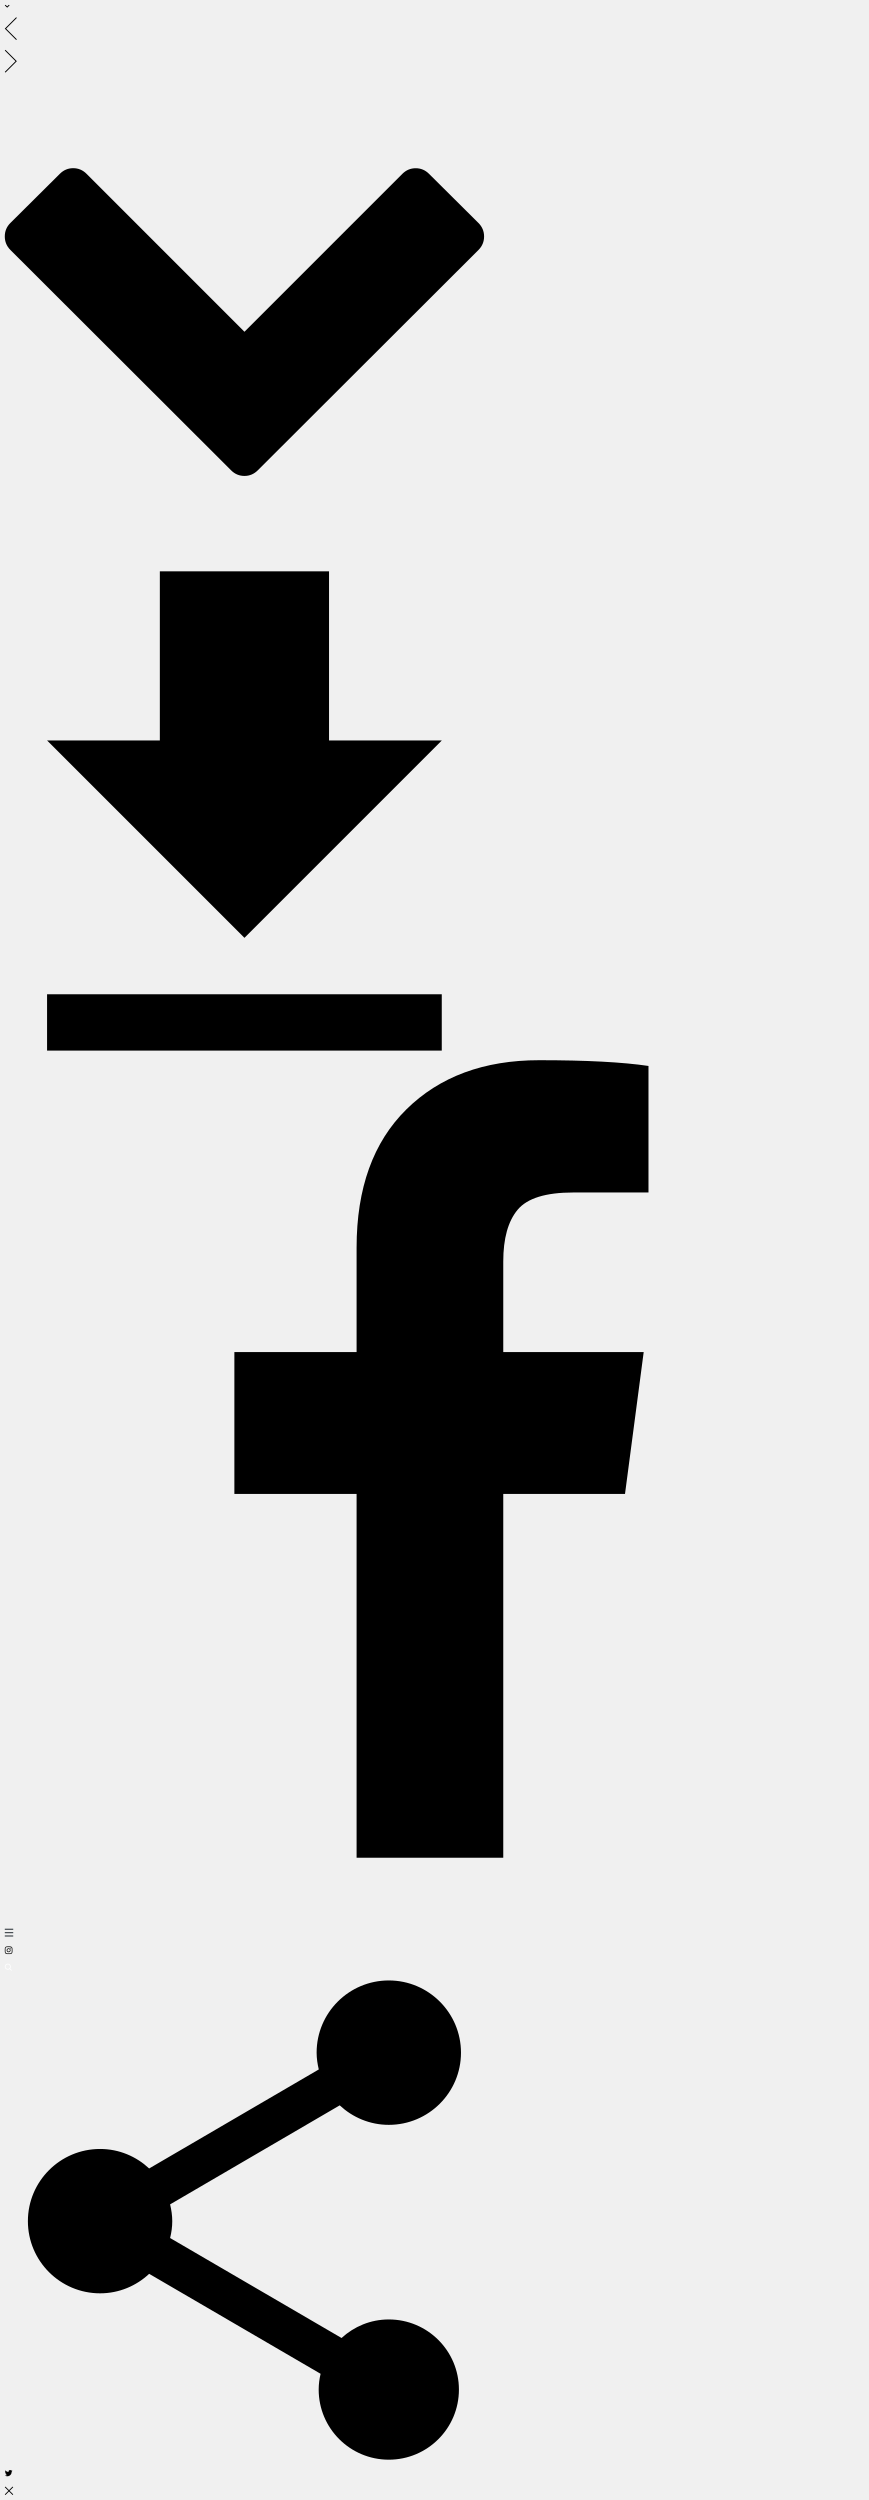
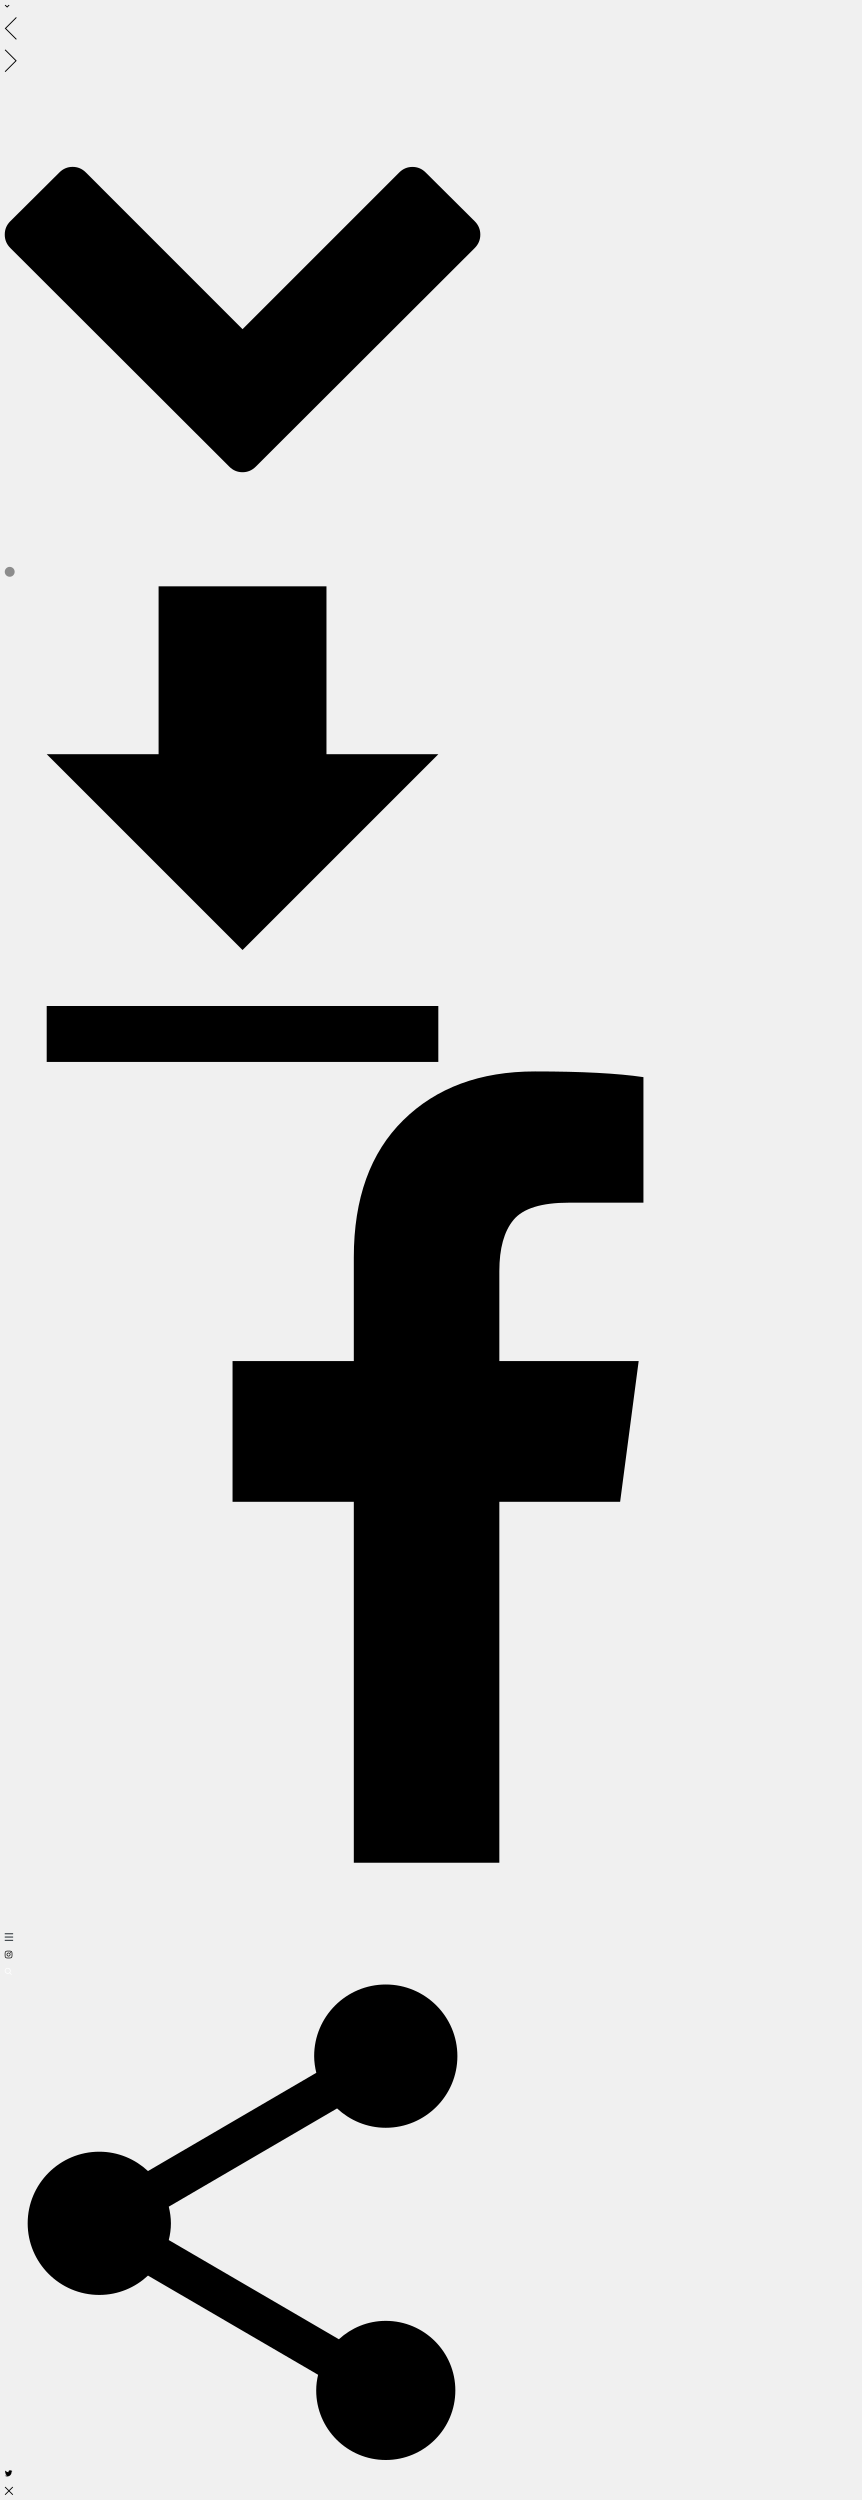
- <svg xmlns="http://www.w3.org/2000/svg" width="1812" height="5216" viewBox="0 0 1812 5216">
+ <svg xmlns="http://www.w3.org/2000/svg" width="1812" height="5257" viewBox="0 0 1812 5257">
  <svg viewBox="-10 -10 30 26" width="30" height="26" id="ico-arrow-down">
    <path d="M5 3.3L1.4 0 0 1.3 5 6l5-4.7L8.6 0z" />
  </svg>
  <svg width="45.13" height="67.44" viewBox="-9.46 -9.66 45.13 67.44" id="ico-arrow-left" y="26">
    <path d="M25.664 1.75L24.25.336.537 24.049l.005.006-.005.006L24.25 47.773l1.414-1.414L3.359 24.055z" />
  </svg>
  <svg width="45.13" height="67.44" viewBox="-9.46 -9.66 45.13 67.44" id="ico-arrow-right" y="94">
    <path d="M.537 46.359l1.414 1.414 23.713-23.712-.006-.006.006-.006L1.951.336.537 1.75l22.305 22.305z" />
  </svg>
  <svg viewBox="-10 -10 1020 1020" width="1020" height="1020" id="ico-chevron-down" y="162">
    <path d="M988.2 349.6L527.9 809.2C520 817.1 510.7 821 500 821s-20.1-3.9-27.9-11.8L11.8 349.6C3.9 341.7 0 332.3 0 321.3s3.9-20.4 11.8-28.2l103-102.4c7.9-7.9 17.2-11.8 27.9-11.8s20.1 3.9 27.9 11.8L500 520.2l329.4-329.4c7.9-7.9 17.2-11.8 27.9-11.8 10.8 0 20.1 3.9 27.9 11.8l103 102.4c7.9 7.9 11.8 17.3 11.8 28.2 0 10.9-3.9 20.3-11.8 28.2z" />
  </svg>
-   <svg viewBox="-10 -10 1020 1020" width="1020" height="1020" id="ico-download" y="1182">
+   <svg viewBox="-10 -10 40.83 40.83" width="40.83" height="40.83" id="ico-dot" y="1182">
+     <defs>
+       <style>.ecls-1{fill:#8c8c8c}</style>
+     </defs>
+     <g id="eLayer_2" data-name="Layer 2">
+       <g id="eLayer_1-2" data-name="Layer 1">
+         <circle id="e_Path_" data-name="&lt;Path&gt;" class="ecls-1" cx="10.41" cy="10.41" r="10.41" />
+       </g>
+     </g>
+   </svg>
+   <svg viewBox="-10 -10 1020 1020" width="1020" height="1020" id="ico-download" y="1223">
    <path d="M911.8 352.9H676.5V0h-353v352.9H88.2L500 764.7l411.8-411.8zM88.2 882.4V1000h823.5V882.4H88.2z" />
  </svg>
-   <svg width="1812" height="1812" viewBox="-10 -10 1812 1812" id="ico-fb" y="2202">
+   <svg width="1812" height="1812" viewBox="-10 -10 1812 1812" id="ico-fb" y="2243">
    <path d="M1343 12v264h-157q-86 0-116 36t-30 108v189h293l-39 296h-254v759H734V905H479V609h255V391q0-186 104-288.5T1115 0q147 0 228 12z" />
  </svg>
-   <svg id="ico-hamburger" viewBox="-10 -10 37.6 36.5" width="37.6" height="36.5" y="4014">
-     <style>.gst0{fill:#434a4f}</style>
-     <path class="gst0" d="M0 0h17.6v2.5H0zM0 7h17.6v2.5H0zM0 14h17.6v2.5H0z" />
+   <svg version="1.1" id="ico-hamburger" y="4055" viewBox="-10 -10 37.6 36.5" xml:space="preserve" width="37.6" height="36.5">
+     <style>.hst0{fill:#434a4f}</style>
+     <path class="hst0" d="M0 0h17.6v2.5H0zM0 7h17.6v2.5H0zM0 14h17.6v2.5H0z" />
  </svg>
-   <svg fill-rule="evenodd" stroke-linejoin="round" stroke-miterlimit="1.414" clip-rule="evenodd" viewBox="-10 -10 36 36" width="36" height="36" id="ico-in" y="4051">
-     <path d="M8 0C5.827 0 5.555.01 4.702.048 3.85.088 3.27.222 2.76.42a3.908 3.908 0 0 0-1.417.923c-.445.444-.72.89-.923 1.417-.198.51-.333 1.09-.372 1.942C.008 5.555 0 5.827 0 8s.01 2.445.048 3.298c.04.852.174 1.433.372 1.942.204.526.478.973.923 1.417.444.445.89.72 1.417.923.51.198 1.09.333 1.942.372.853.04 1.125.048 3.298.048s2.445-.01 3.298-.048c.852-.04 1.433-.174 1.942-.372a3.908 3.908 0 0 0 1.417-.923c.445-.444.72-.89.923-1.417.198-.51.333-1.09.372-1.942.04-.853.048-1.125.048-3.298s-.01-2.445-.048-3.298c-.04-.852-.174-1.433-.372-1.942a3.908 3.908 0 0 0-.923-1.417A3.886 3.886 0 0 0 13.24.42c-.51-.198-1.09-.333-1.942-.372C10.445.008 10.173 0 8 0zm0 1.44c2.136 0 2.39.01 3.233.048.78.036 1.203.166 1.485.276.374.145.64.318.92.598.28.28.453.546.598.92.11.282.24.705.276 1.485.038.844.047 1.097.047 3.233s-.01 2.39-.05 3.233c-.04.78-.17 1.203-.28 1.485-.15.374-.32.64-.6.92-.28.28-.55.453-.92.598-.28.11-.71.24-1.49.276-.85.038-1.1.047-3.24.047s-2.39-.01-3.24-.05c-.78-.04-1.21-.17-1.49-.28a2.49 2.49 0 0 1-.92-.6c-.28-.28-.46-.55-.6-.92-.11-.28-.24-.71-.28-1.49-.03-.84-.04-1.1-.04-3.23s.01-2.39.04-3.24c.04-.78.17-1.21.28-1.49.14-.38.32-.64.6-.92.28-.28.54-.46.92-.6.28-.11.7-.24 1.48-.28.85-.03 1.1-.04 3.24-.04zm0 2.452a4.108 4.108 0 1 0 0 8.215 4.108 4.108 0 0 0 0-8.215zm0 6.775a2.667 2.667 0 1 1 0-5.334 2.667 2.667 0 0 1 0 5.334zm5.23-6.937a.96.96 0 1 1-1.92 0 .96.96 0 0 1 1.92 0z" />
+   <svg fill-rule="evenodd" stroke-linejoin="round" stroke-miterlimit="1.414" clip-rule="evenodd" viewBox="-10 -10 36 36" width="36" height="36" id="ico-in" y="4092">
+     <path d="M8 0C5.827 0 5.555.01 4.702.048 3.85.088 3.27.222 2.76.42a3.908 3.908 0 00-1.417.923c-.445.444-.72.89-.923 1.417-.198.51-.333 1.09-.372 1.942C.008 5.555 0 5.827 0 8s.01 2.445.048 3.298c.04.852.174 1.433.372 1.942.204.526.478.973.923 1.417.444.445.89.72 1.417.923.51.198 1.09.333 1.942.372.853.04 1.125.048 3.298.048s2.445-.01 3.298-.048c.852-.04 1.433-.174 1.942-.372a3.908 3.908 0 001.417-.923c.445-.444.72-.89.923-1.417.198-.51.333-1.09.372-1.942.04-.853.048-1.125.048-3.298s-.01-2.445-.048-3.298c-.04-.852-.174-1.433-.372-1.942a3.908 3.908 0 00-.923-1.417A3.886 3.886 0 0013.24.42c-.51-.198-1.09-.333-1.942-.372C10.445.008 10.173 0 8 0zm0 1.44c2.136 0 2.39.01 3.233.048.78.036 1.203.166 1.485.276.374.145.64.318.92.598.28.28.453.546.598.92.11.282.24.705.276 1.485.038.844.047 1.097.047 3.233s-.01 2.39-.05 3.233c-.04.78-.17 1.203-.28 1.485-.15.374-.32.64-.6.92-.28.28-.55.453-.92.598-.28.11-.71.24-1.49.276-.85.038-1.1.047-3.24.047s-2.39-.01-3.24-.05c-.78-.04-1.21-.17-1.49-.28a2.49 2.49 0 01-.92-.6c-.28-.28-.46-.55-.6-.92-.11-.28-.24-.71-.28-1.49-.03-.84-.04-1.1-.04-3.23s.01-2.39.04-3.24c.04-.78.17-1.21.28-1.49.14-.38.32-.64.6-.92.28-.28.54-.46.92-.6.28-.11.7-.24 1.48-.28.85-.03 1.1-.04 3.24-.04zm0 2.452a4.108 4.108 0 100 8.215 4.108 4.108 0 000-8.215zm0 6.775a2.667 2.667 0 110-5.334 2.667 2.667 0 010 5.334zm5.23-6.937a.96.96 0 11-1.92 0 .96.96 0 011.92 0z" />
  </svg>
-   <svg id="ico-search" viewBox="-10 -10 34.8 34.8" width="34.8" height="34.8" y="4087">
-     <style>.ist0{fill:#fff}</style>
-     <path class="ist0" d="M5.3 11.5C1.8 11.5-1 8.7-1 5.3S1.8-1 5.3-1s6.3 2.8 6.3 6.3-2.9 6.2-6.3 6.2zm0-11C2.7.5.5 2.6.5 5.3S2.6 10 5.3 10 10 7.9 10 5.3 7.9.5 5.3.5z" transform="translate(1 1)" />
-     <path transform="rotate(-45.001 12.957 10.543)" class="ist0" d="M10.5 8.4H12v5.7h-1.5z" />
+   <svg version="1.1" id="ico-search" y="4128" viewBox="-10 -10 34.8 34.8" xml:space="preserve" width="34.8" height="34.8">
+     <style>.jst0{fill:#fff}</style>
+     <path class="jst0" d="M5.3 11.5C1.8 11.5-1 8.7-1 5.3S1.8-1 5.3-1s6.3 2.8 6.3 6.3-2.9 6.2-6.3 6.2zm0-11C2.7.5.5 2.6.5 5.3S2.6 10 5.3 10 10 7.9 10 5.3 7.9.5 5.3.5z" transform="translate(1 1)" />
+     <path transform="rotate(-45.001 12.957 10.543)" class="jst0" d="M10.5 8.4H12v5.7h-1.5z" />
  </svg>
-   <svg viewBox="-10 -10 1020 1020" width="1020" height="1020" id="ico-share" y="4122">
+   <svg viewBox="-10 -10 1020 1020" width="1020" height="1020" id="ico-share" y="4163">
    <path d="M801.2 707.3c-38.2 0-72.5 14.8-98.6 38.7L344.9 537.4c2.8-11.3 4.5-23.1 4.5-35.1s-1.8-23.8-4.5-35.1l353.9-206.6c26.9 25.1 62.8 40.7 102.4 40.7 83.1 0 150.6-67.5 150.6-150.6S884.3 0 801.2 0 650.6 67.5 650.6 150.6c0 12 1.8 23.8 4.5 35.1L301.2 392.3c-26.9-25.1-62.8-40.7-102.4-40.7-83.1 0-150.6 67.5-150.6 150.6s67.5 150.6 150.6 150.6c39.7 0 75.6-15.6 102.4-40.7l357.7 208.6c-2.5 10.5-4 21.6-4 32.9 0 80.8 65.5 146.3 146.3 146.3s146.3-65.5 146.3-146.3S882 707.3 801.2 707.3z" />
  </svg>
-   <svg fill-rule="evenodd" stroke-linejoin="round" stroke-miterlimit="1.414" clip-rule="evenodd" viewBox="-10 -10 36 36" width="36" height="36" id="ico-tw" y="5142">
-     <path fill-rule="nonzero" d="M16 3.038a6.62 6.62 0 0 1-1.885.517 3.299 3.299 0 0 0 1.443-1.816c-.634.37-1.337.64-2.085.79a3.282 3.282 0 0 0-5.593 2.99 9.307 9.307 0 0 1-6.766-3.42A3.222 3.222 0 0 0 .67 3.75c0 1.14.58 2.143 1.46 2.732a3.278 3.278 0 0 1-1.487-.41v.04c0 1.59 1.13 2.918 2.633 3.22a3.336 3.336 0 0 1-1.475.056 3.29 3.29 0 0 0 3.07 2.28 6.578 6.578 0 0 1-4.85 1.359 9.332 9.332 0 0 0 5.04 1.474c6.04 0 9.34-5 9.34-9.33 0-.14 0-.28-.01-.42a6.63 6.63 0 0 0 1.64-1.7z" />
+   <svg fill-rule="evenodd" stroke-linejoin="round" stroke-miterlimit="1.414" clip-rule="evenodd" viewBox="-10 -10 36 36" width="36" height="36" id="ico-tw" y="5183">
+     <path fill-rule="nonzero" d="M16 3.038a6.62 6.62 0 01-1.885.517 3.299 3.299 0 001.443-1.816c-.634.37-1.337.64-2.085.79a3.282 3.282 0 00-5.593 2.99 9.307 9.307 0 01-6.766-3.42A3.222 3.222 0 00.67 3.75c0 1.14.58 2.143 1.46 2.732a3.278 3.278 0 01-1.487-.41v.04c0 1.59 1.13 2.918 2.633 3.22a3.336 3.336 0 01-1.475.056 3.29 3.29 0 003.07 2.28 6.578 6.578 0 01-4.85 1.359 9.332 9.332 0 005.04 1.474c6.04 0 9.34-5 9.34-9.33 0-.14 0-.28-.01-.42a6.63 6.63 0 001.64-1.7z" />
  </svg>
-   <svg viewBox="-10 -10 37.6 37.6" width="37.6" height="37.6" id="ico-x" y="5178">
+   <svg viewBox="-10 -10 37.6 37.6" width="37.6" height="37.6" id="ico-x" y="5219">
    <path d="M8.8 10.1l7.5 7.5 1.3-1.3-7.5-7.5 7.5-7.5L16.3 0 8.8 7.5 1.3 0 0 1.3l7.5 7.5L0 16.3l1.3 1.3 7.5-7.5z" />
  </svg>
</svg>
